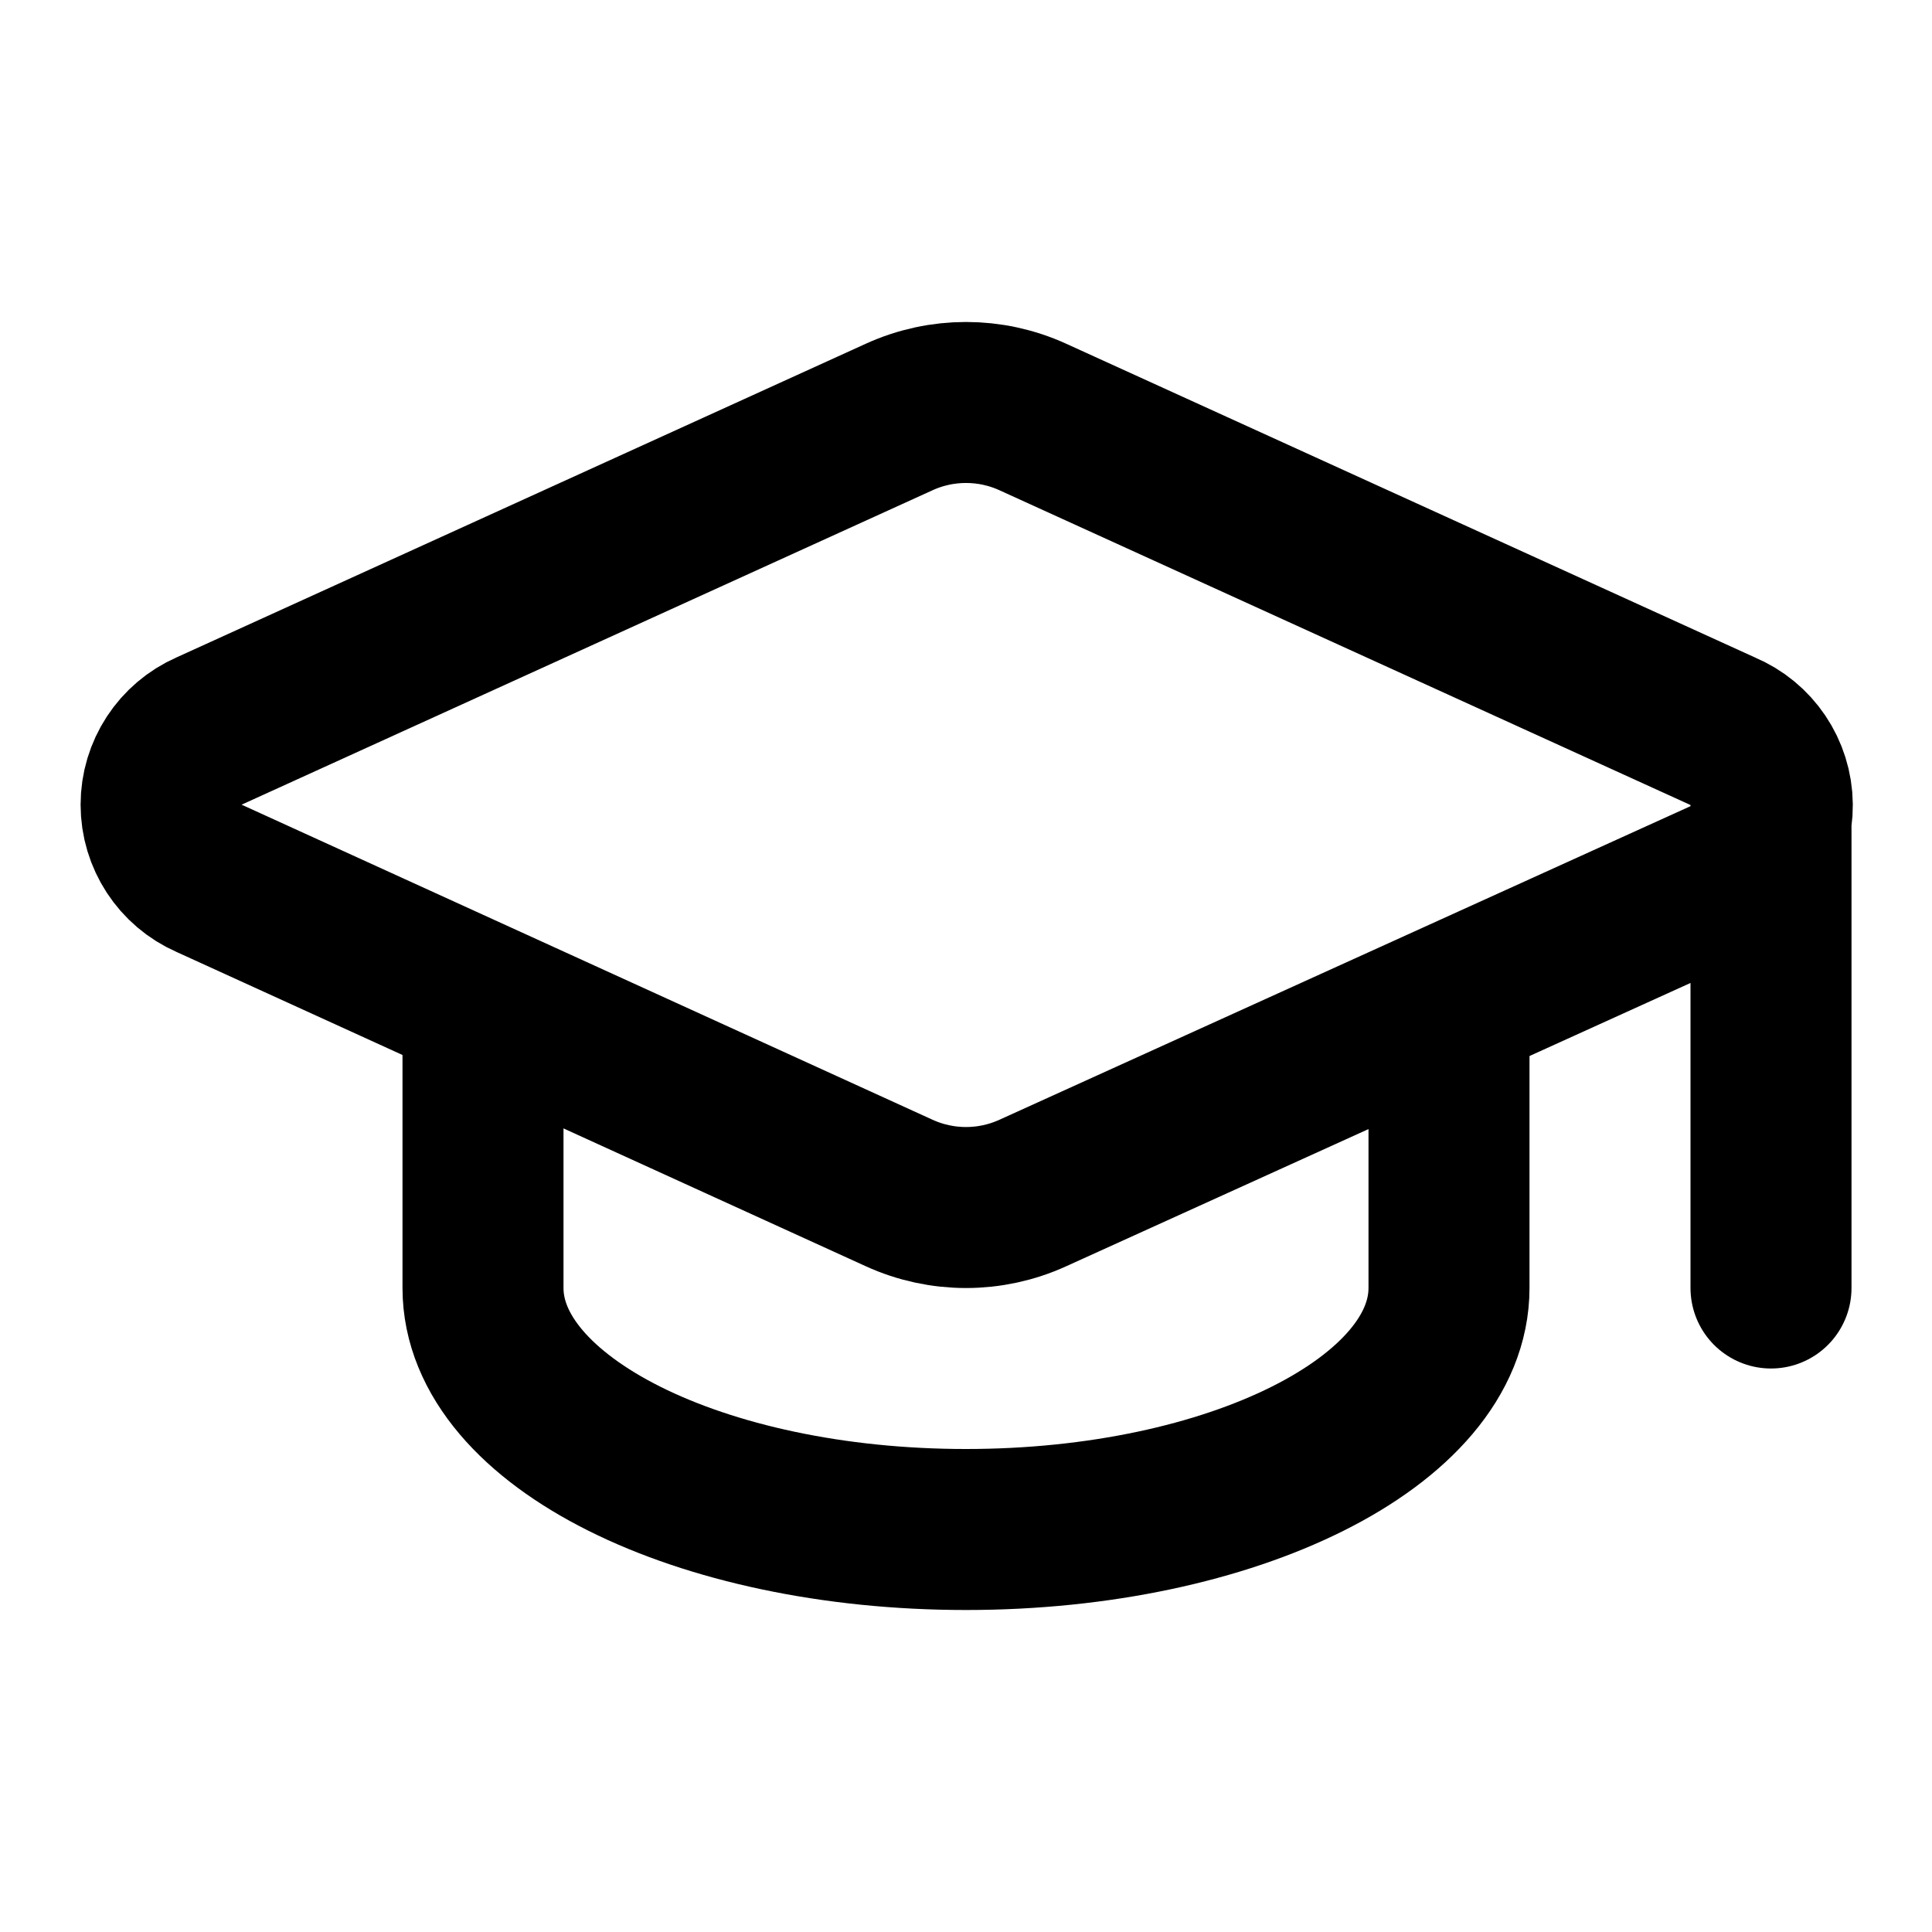
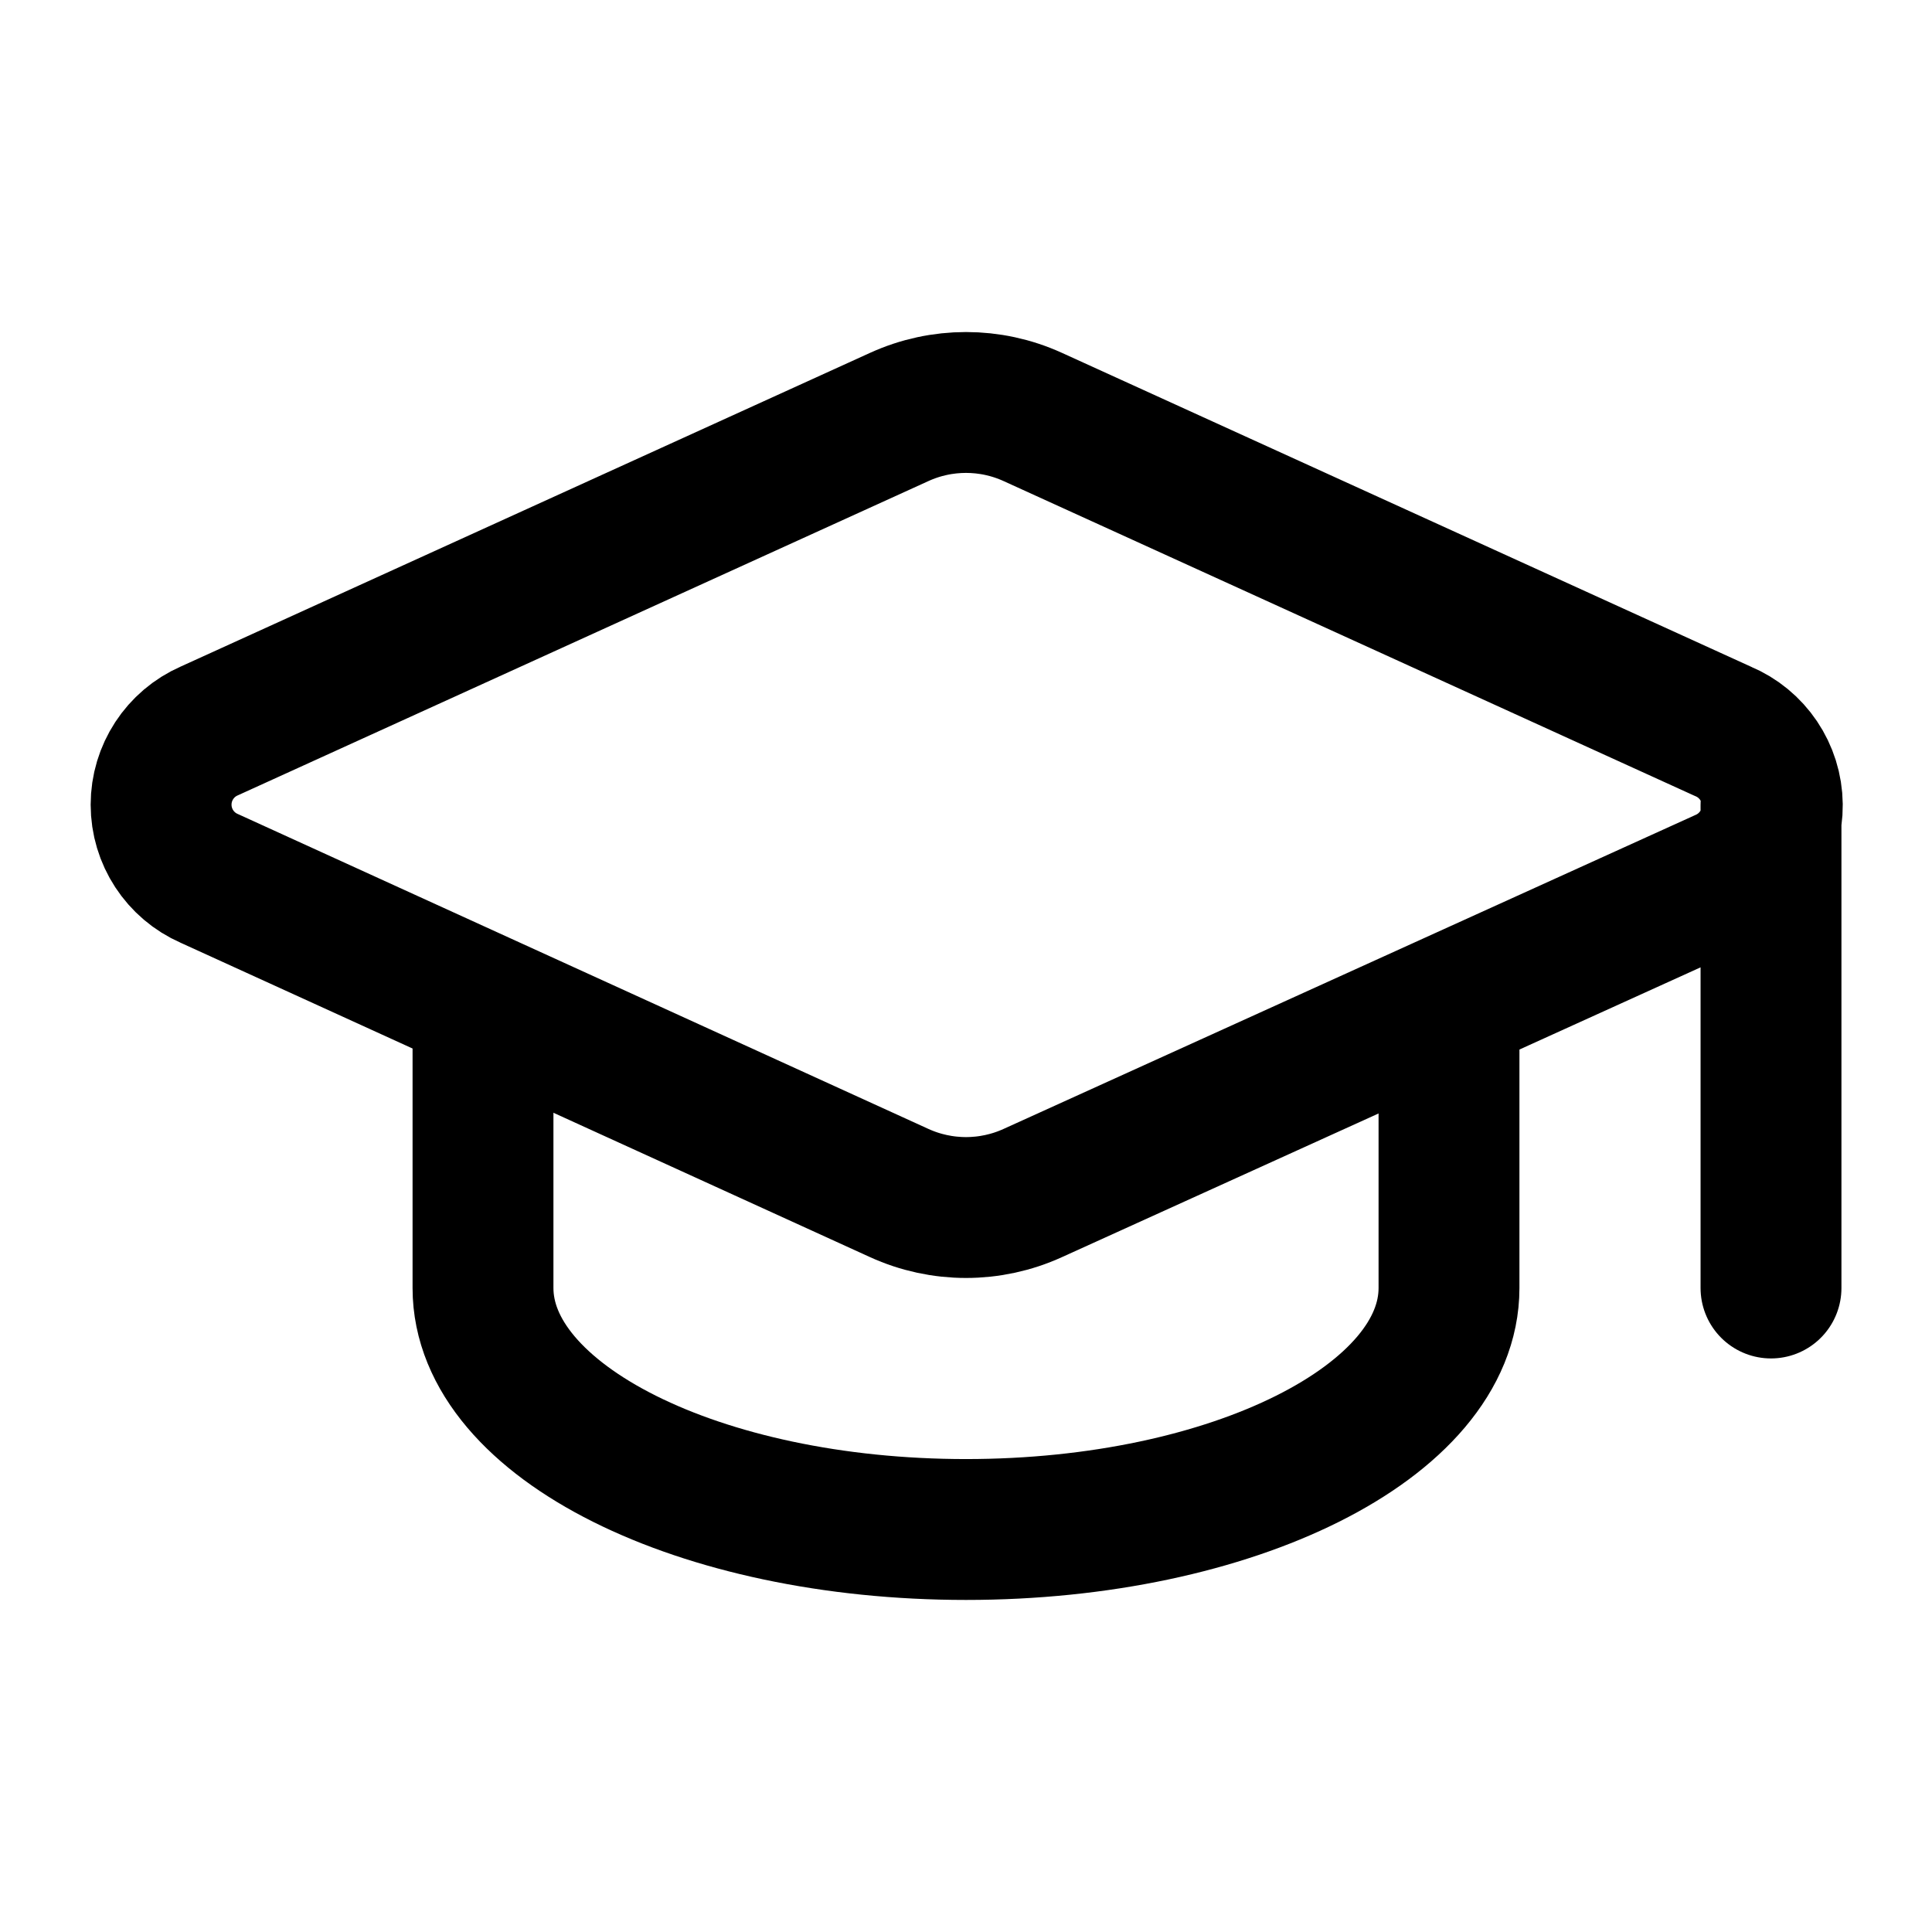
<svg xmlns="http://www.w3.org/2000/svg" width="1em" height="1em" viewBox="0 0 24 24">
-   <g fill="none" stroke="currentColor" stroke-linecap="round" stroke-linejoin="round" stroke-width="2">
+   <g fill="none" stroke="currentColor" stroke-linecap="round" stroke-linejoin="round" stroke-width="1.75">
    <path d="M21.42 10.922a1 1 0 0 0-.019-1.838L12.83 5.18a2 2 0 0 0-1.66 0L2.6 9.08a1 1 0 0 0 0 1.832l8.57 3.908a2 2 0 0 0 1.66 0zM22 10v6" />
    <path d="M6 12.5V16a6 3 0 0 0 12 0v-3.5" />
  </g>
</svg>
